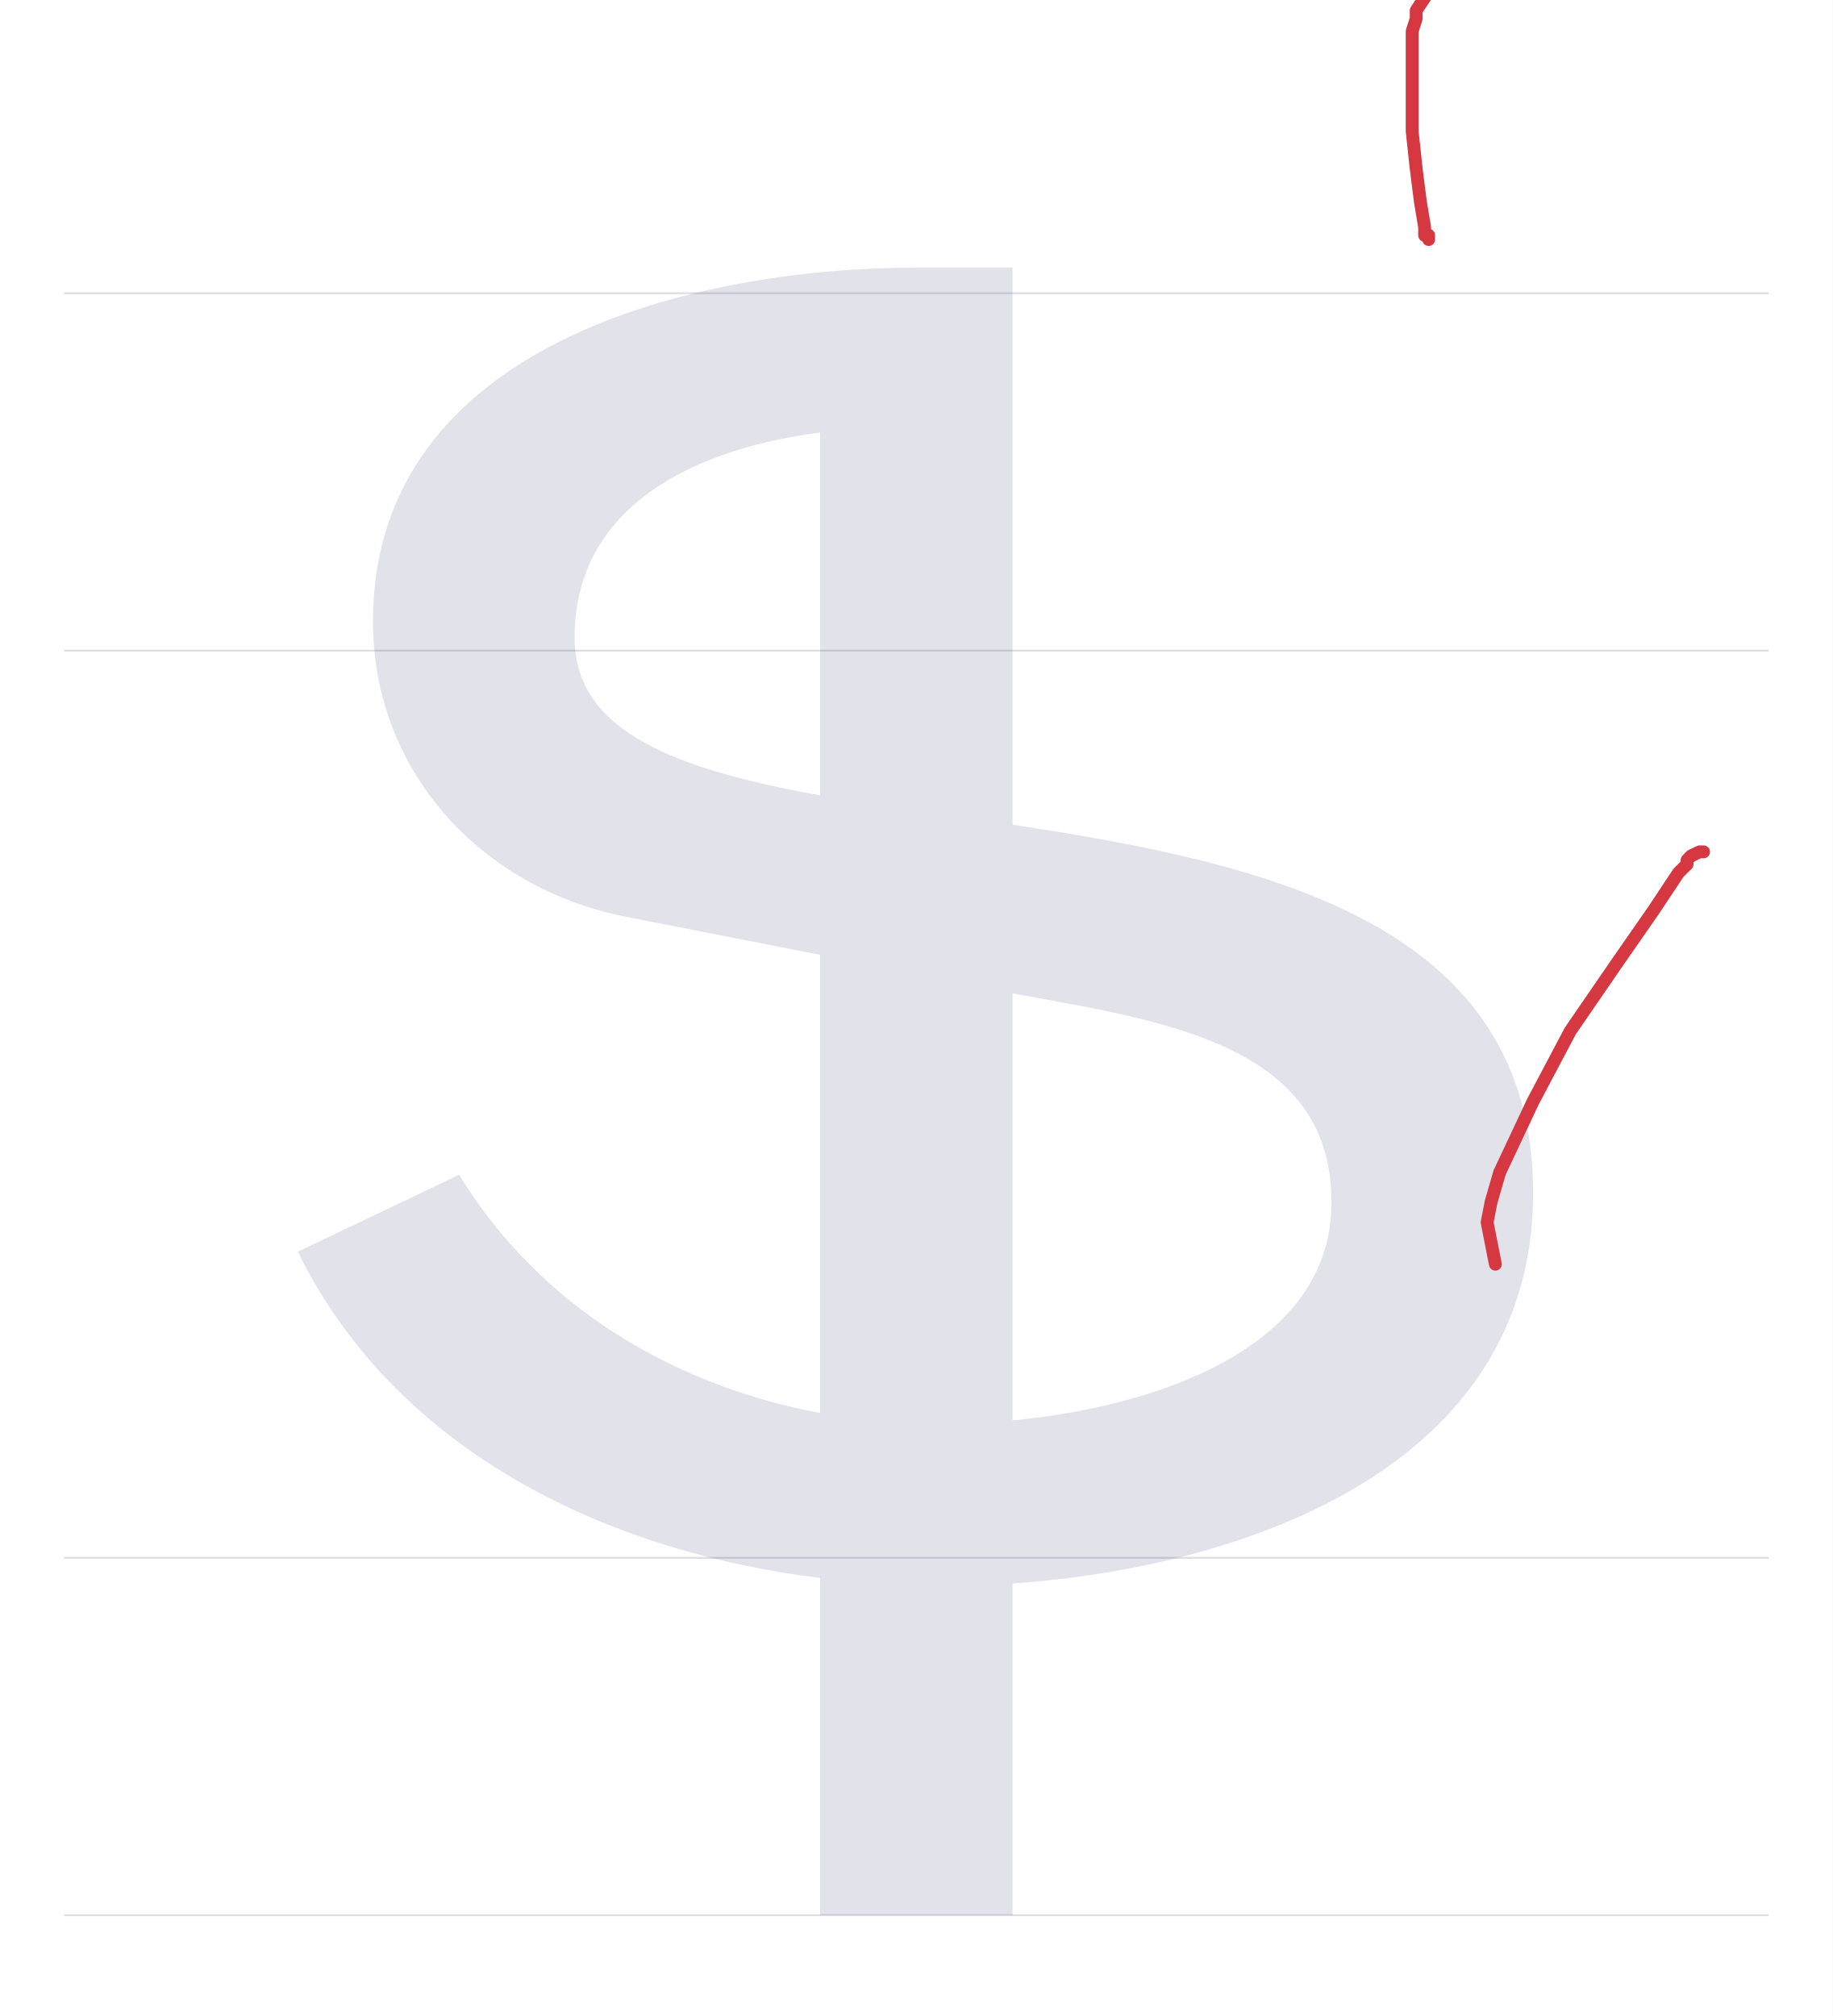
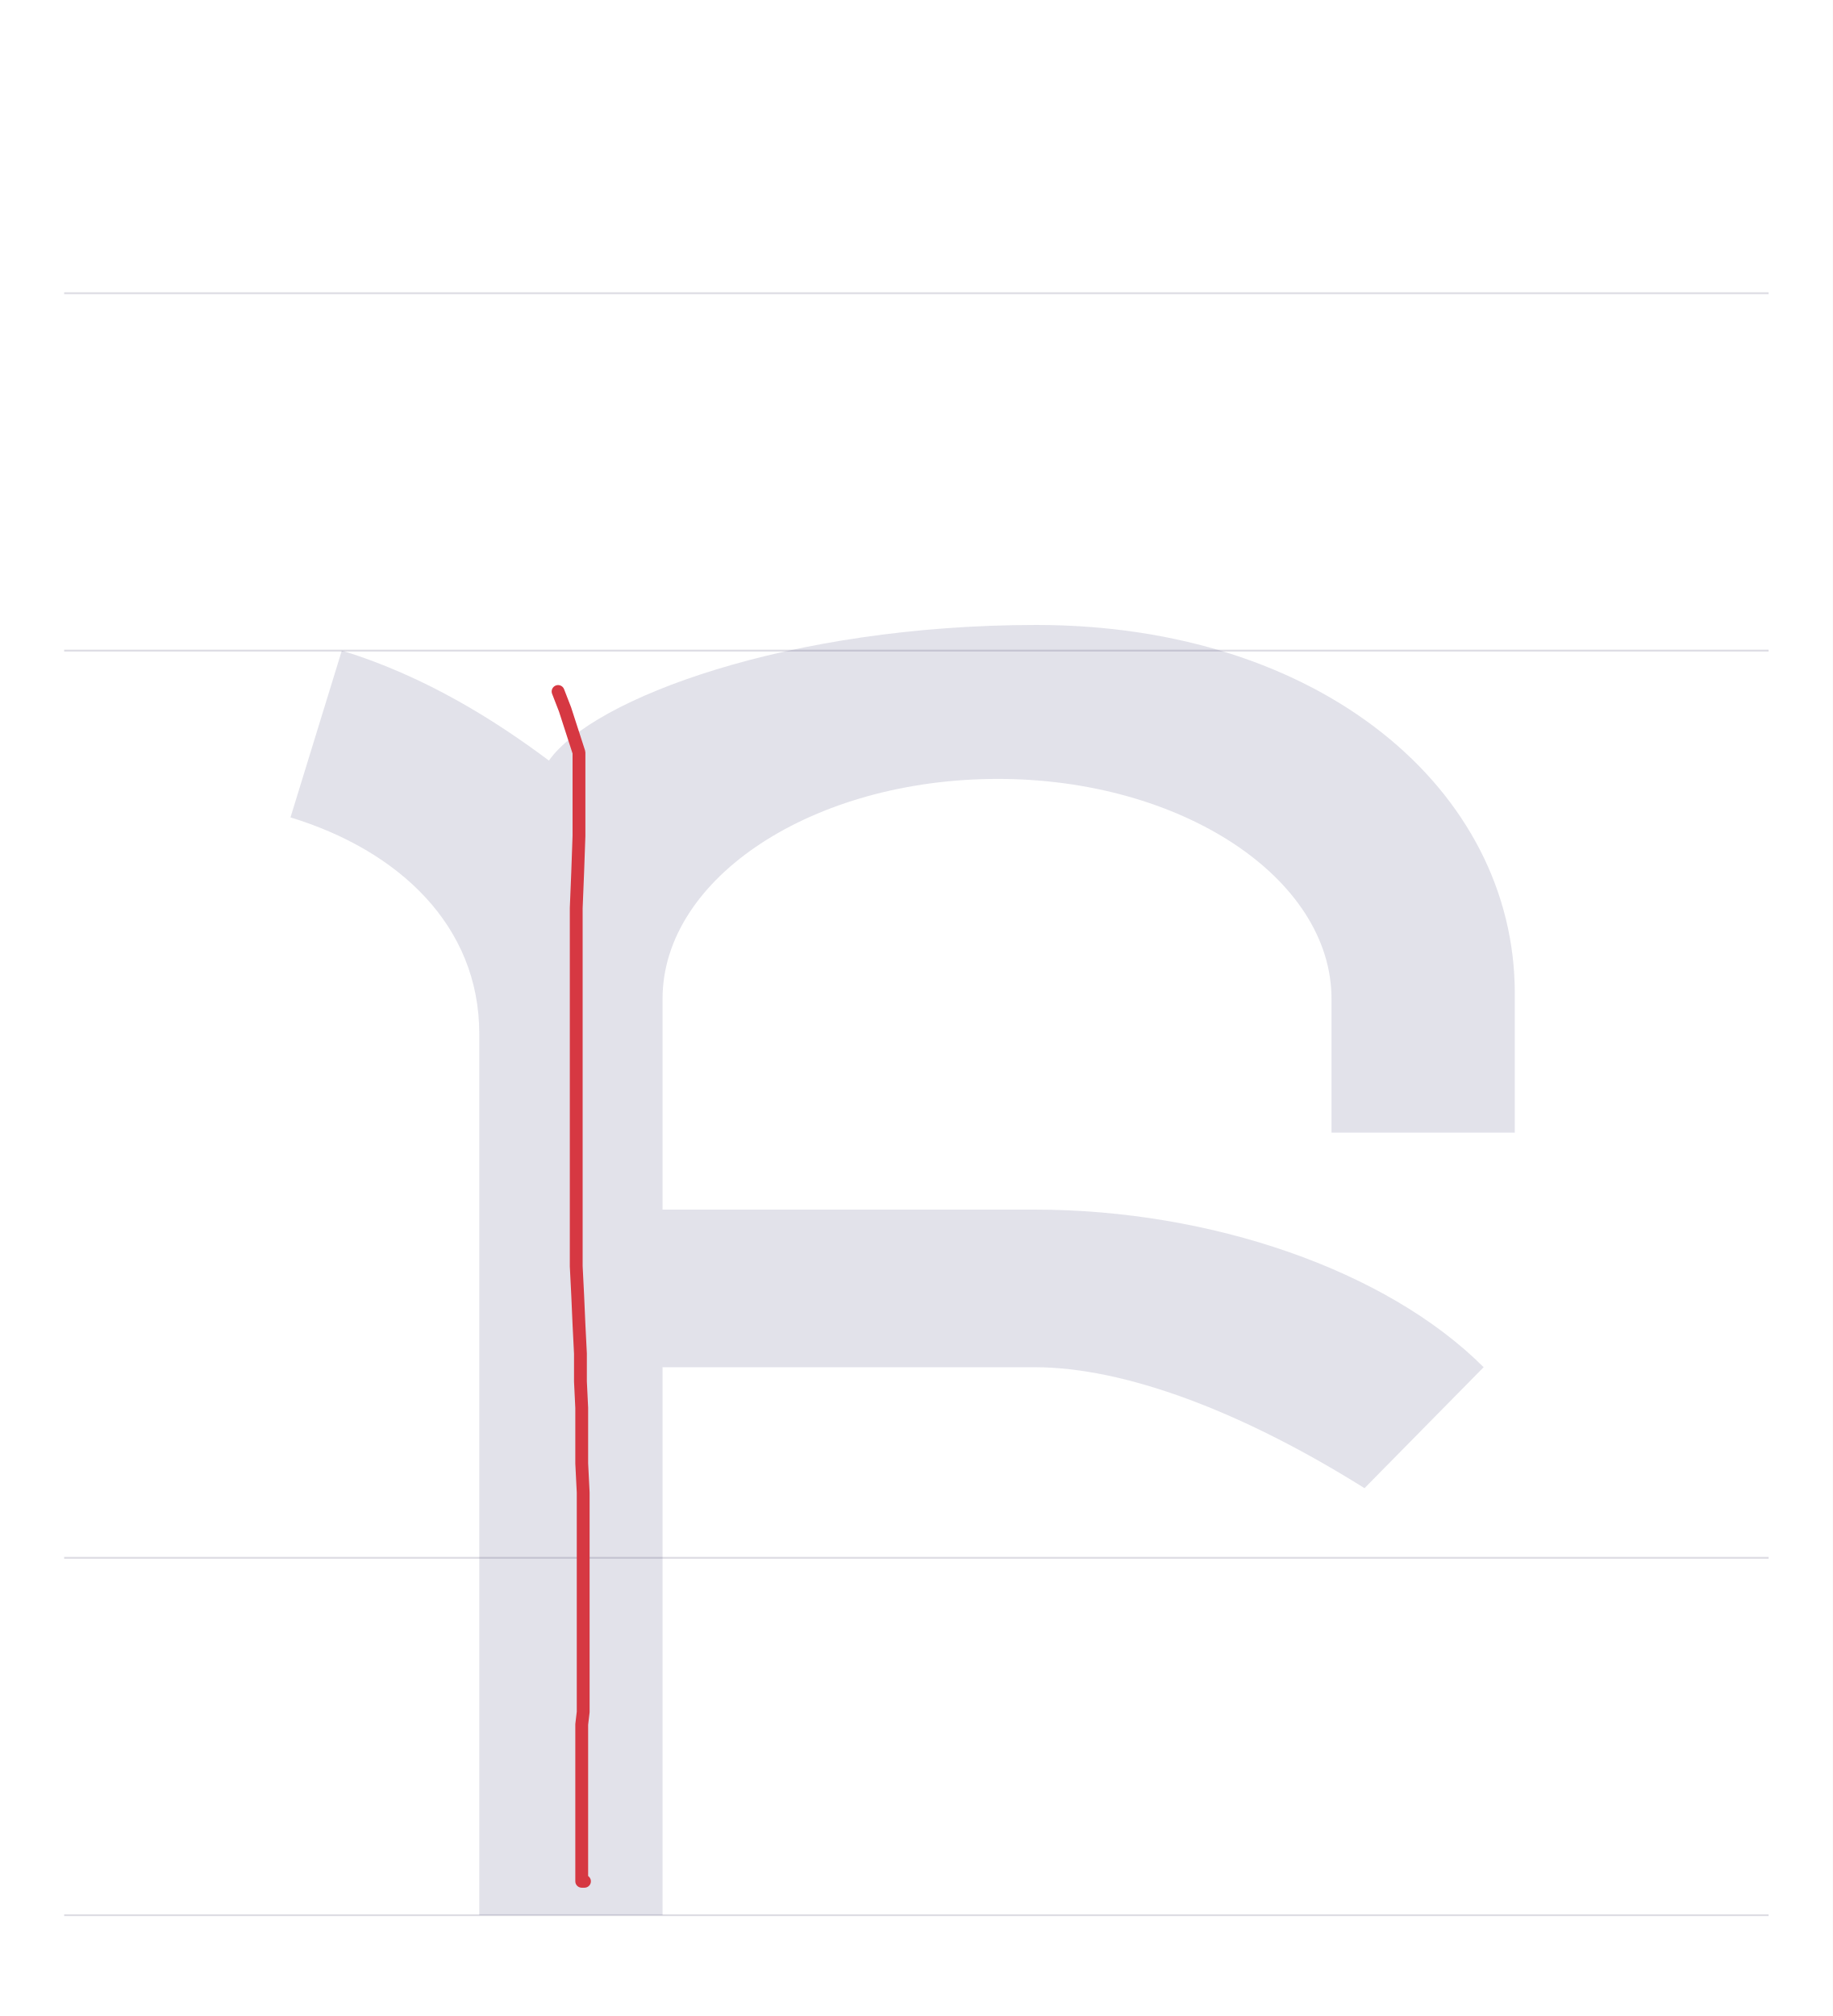
<svg xmlns="http://www.w3.org/2000/svg" viewBox="0 0 1000 1100">
  <rect width="100%" height="100%" fill="white" />
  <path d="M35 850H965" stroke="#dedde4" fill="none" />
  <path d="M35 355H965" stroke="#dedde4" fill="none" />
  <path d="M35 160H965" stroke="#dedde4" fill="none" />
  <path d="M35 1045H965" stroke="#dedde4" fill="none" />
-   <path d="M292 -195H397V-14C525 -5 681 50 681 199C681 347 535 379 397 400V704H345C223 704 48 662 48 511C48 430 106 366 185 350L292 329V79C212 94 139 137 95 209L7 167C59 61 171 4 292 -11ZM397 75V308C478 293 571 281 571 194C571 113 472 82 397 75ZM158 502C158 577 229 606 292 614V416C215 430 158 450 158 502Z" fill="#08084d" opacity=".12" transform="translate(155.5 850) scale(1 -1)" />
-   <path d="M786.4,-14.8L772.7,5.7L772.7,10.2L770.5,17L770.5,33L770.5,51.1L770.5,71.6L772.7,92L775,110.2L777.3,123.9L777.3,128.4L779.5,128.4L779.5,130.7" fill="none" stroke="#d63842" stroke-width="7" stroke-linecap="round" stroke-linejoin="round" />
-   <path d="M815.9,689.8L811.4,667L813.6,655.7L818.2,639.8L836.4,601.1L856.8,562.5L881.8,526.1L902.3,496.6L915.9,476.1L920.5,471.6L920.5,469.3L922.7,467L927.3,464.8L929.5,464.8" fill="none" stroke="#d63842" stroke-width="7" stroke-linecap="round" stroke-linejoin="round" />
+   <path d="M108 -195H208V104H411C460 104 524 80 591 38L656 104C603 157 507 190 411 190H208V305C208 371 290 425 391 425C491 425 573 371 573 305V232H673V308C673 419 567 509 412 509C277 509 170 469 146 435C118 456 79 481 33 495L5 404C64 386 108 345 108 286Z" fill="#08084d" opacity=".12" transform="translate(153.5 850) scale(1 -1)" />
+   <path d="M304.5,377.3L308.3,387.1L315.9,410.6L315.9,422L315.9,437.1L315.9,456.1L315.2,475.8L314.4,495.5L314.4,515.2L314.4,533.3L314.4,550.8L314.4,568.9L314.4,586.4L314.4,604.5L314.4,622L314.4,640.2L314.4,657.6L314.4,674.2L314.4,690.9L315.2,706.8L315.9,722.7L316.7,738.6L316.7,753.8L317.4,768.2L317.4,783.3L317.4,798.5L318.2,814.4L318.2,829.5L318.2,845.5L318.2,861.4L318.2,876.5L318.2,890.2L318.2,904.5L318.2,915.9L318.2,925L318.2,934.1L317.4,940.9L317.4,947L317.4,952.3L317.4,957.6L317.4,962.1L317.4,968.9L317.4,975.8L317.4,981.8L317.4,987.9L317.4,993.9L317.4,999.2L317.4,1004.5L317.4,1009.1L317.4,1012.9L317.4,1016.7L317.4,1020.5L317.4,1022L317.4,1023.5L317.4,1025L317.4,1026.5L318.9,1026.5" fill="none" stroke="#d63842" stroke-width="7" stroke-linecap="round" stroke-linejoin="round" />
</svg>
